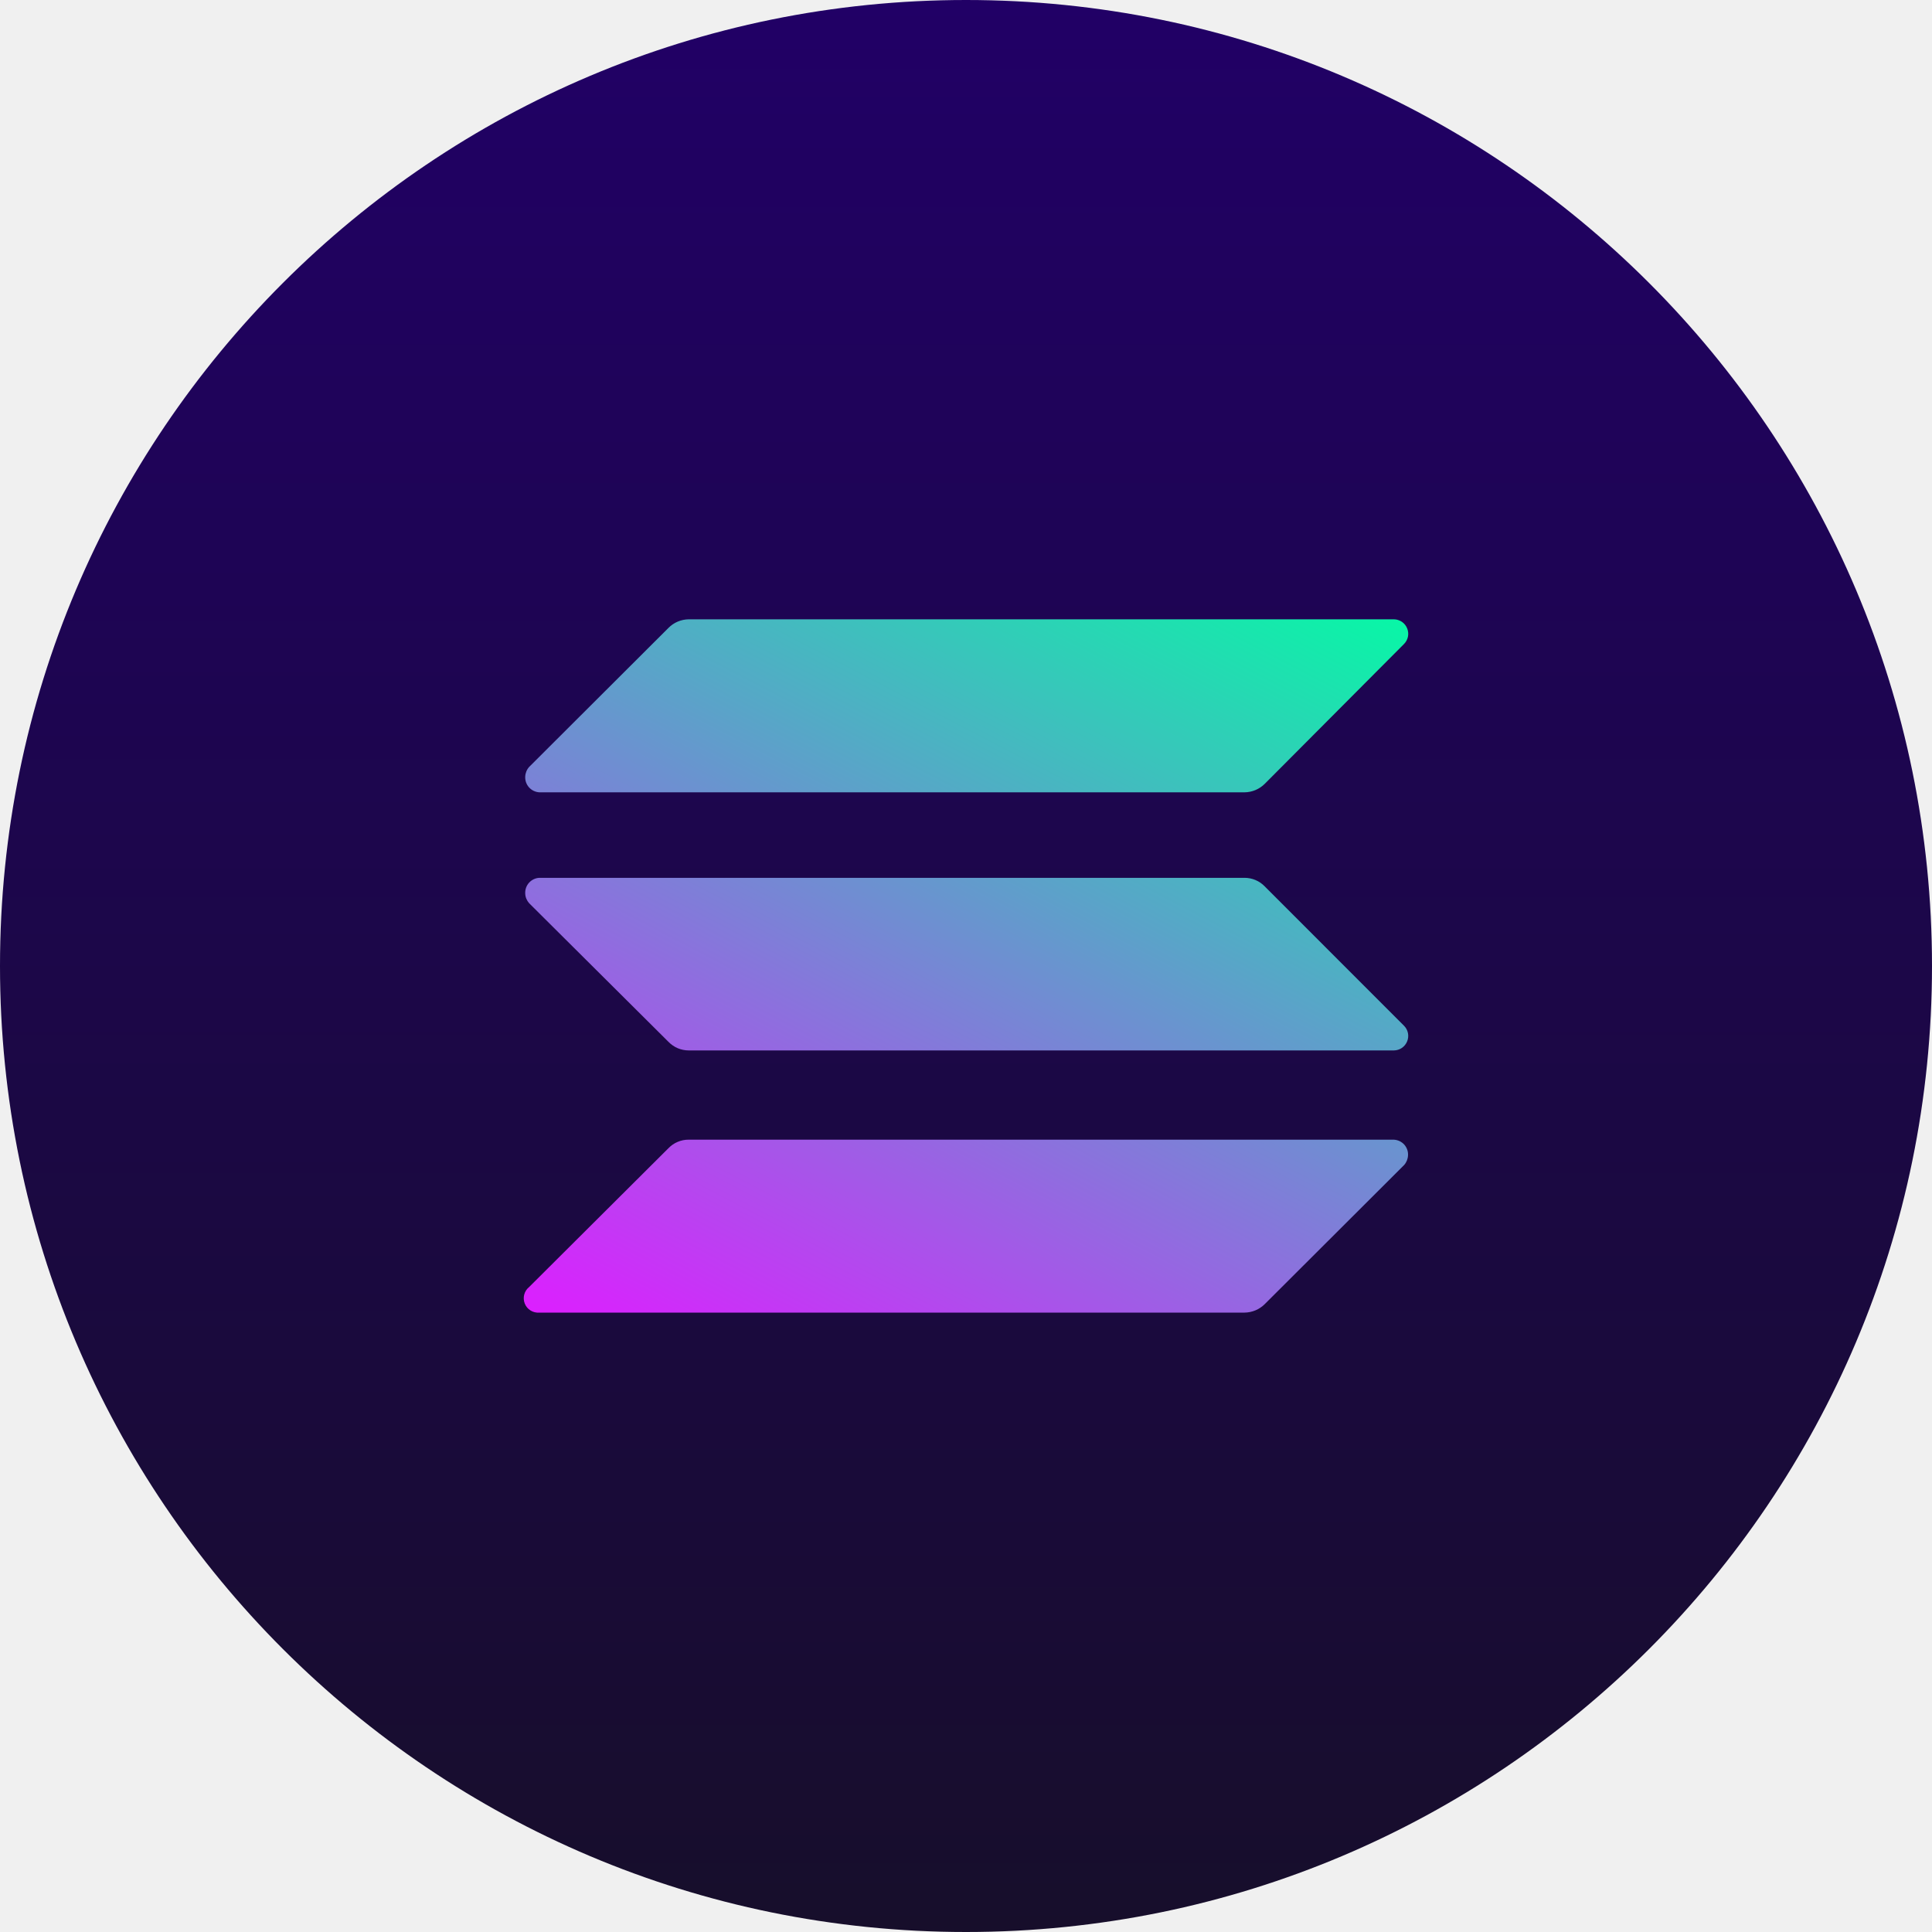
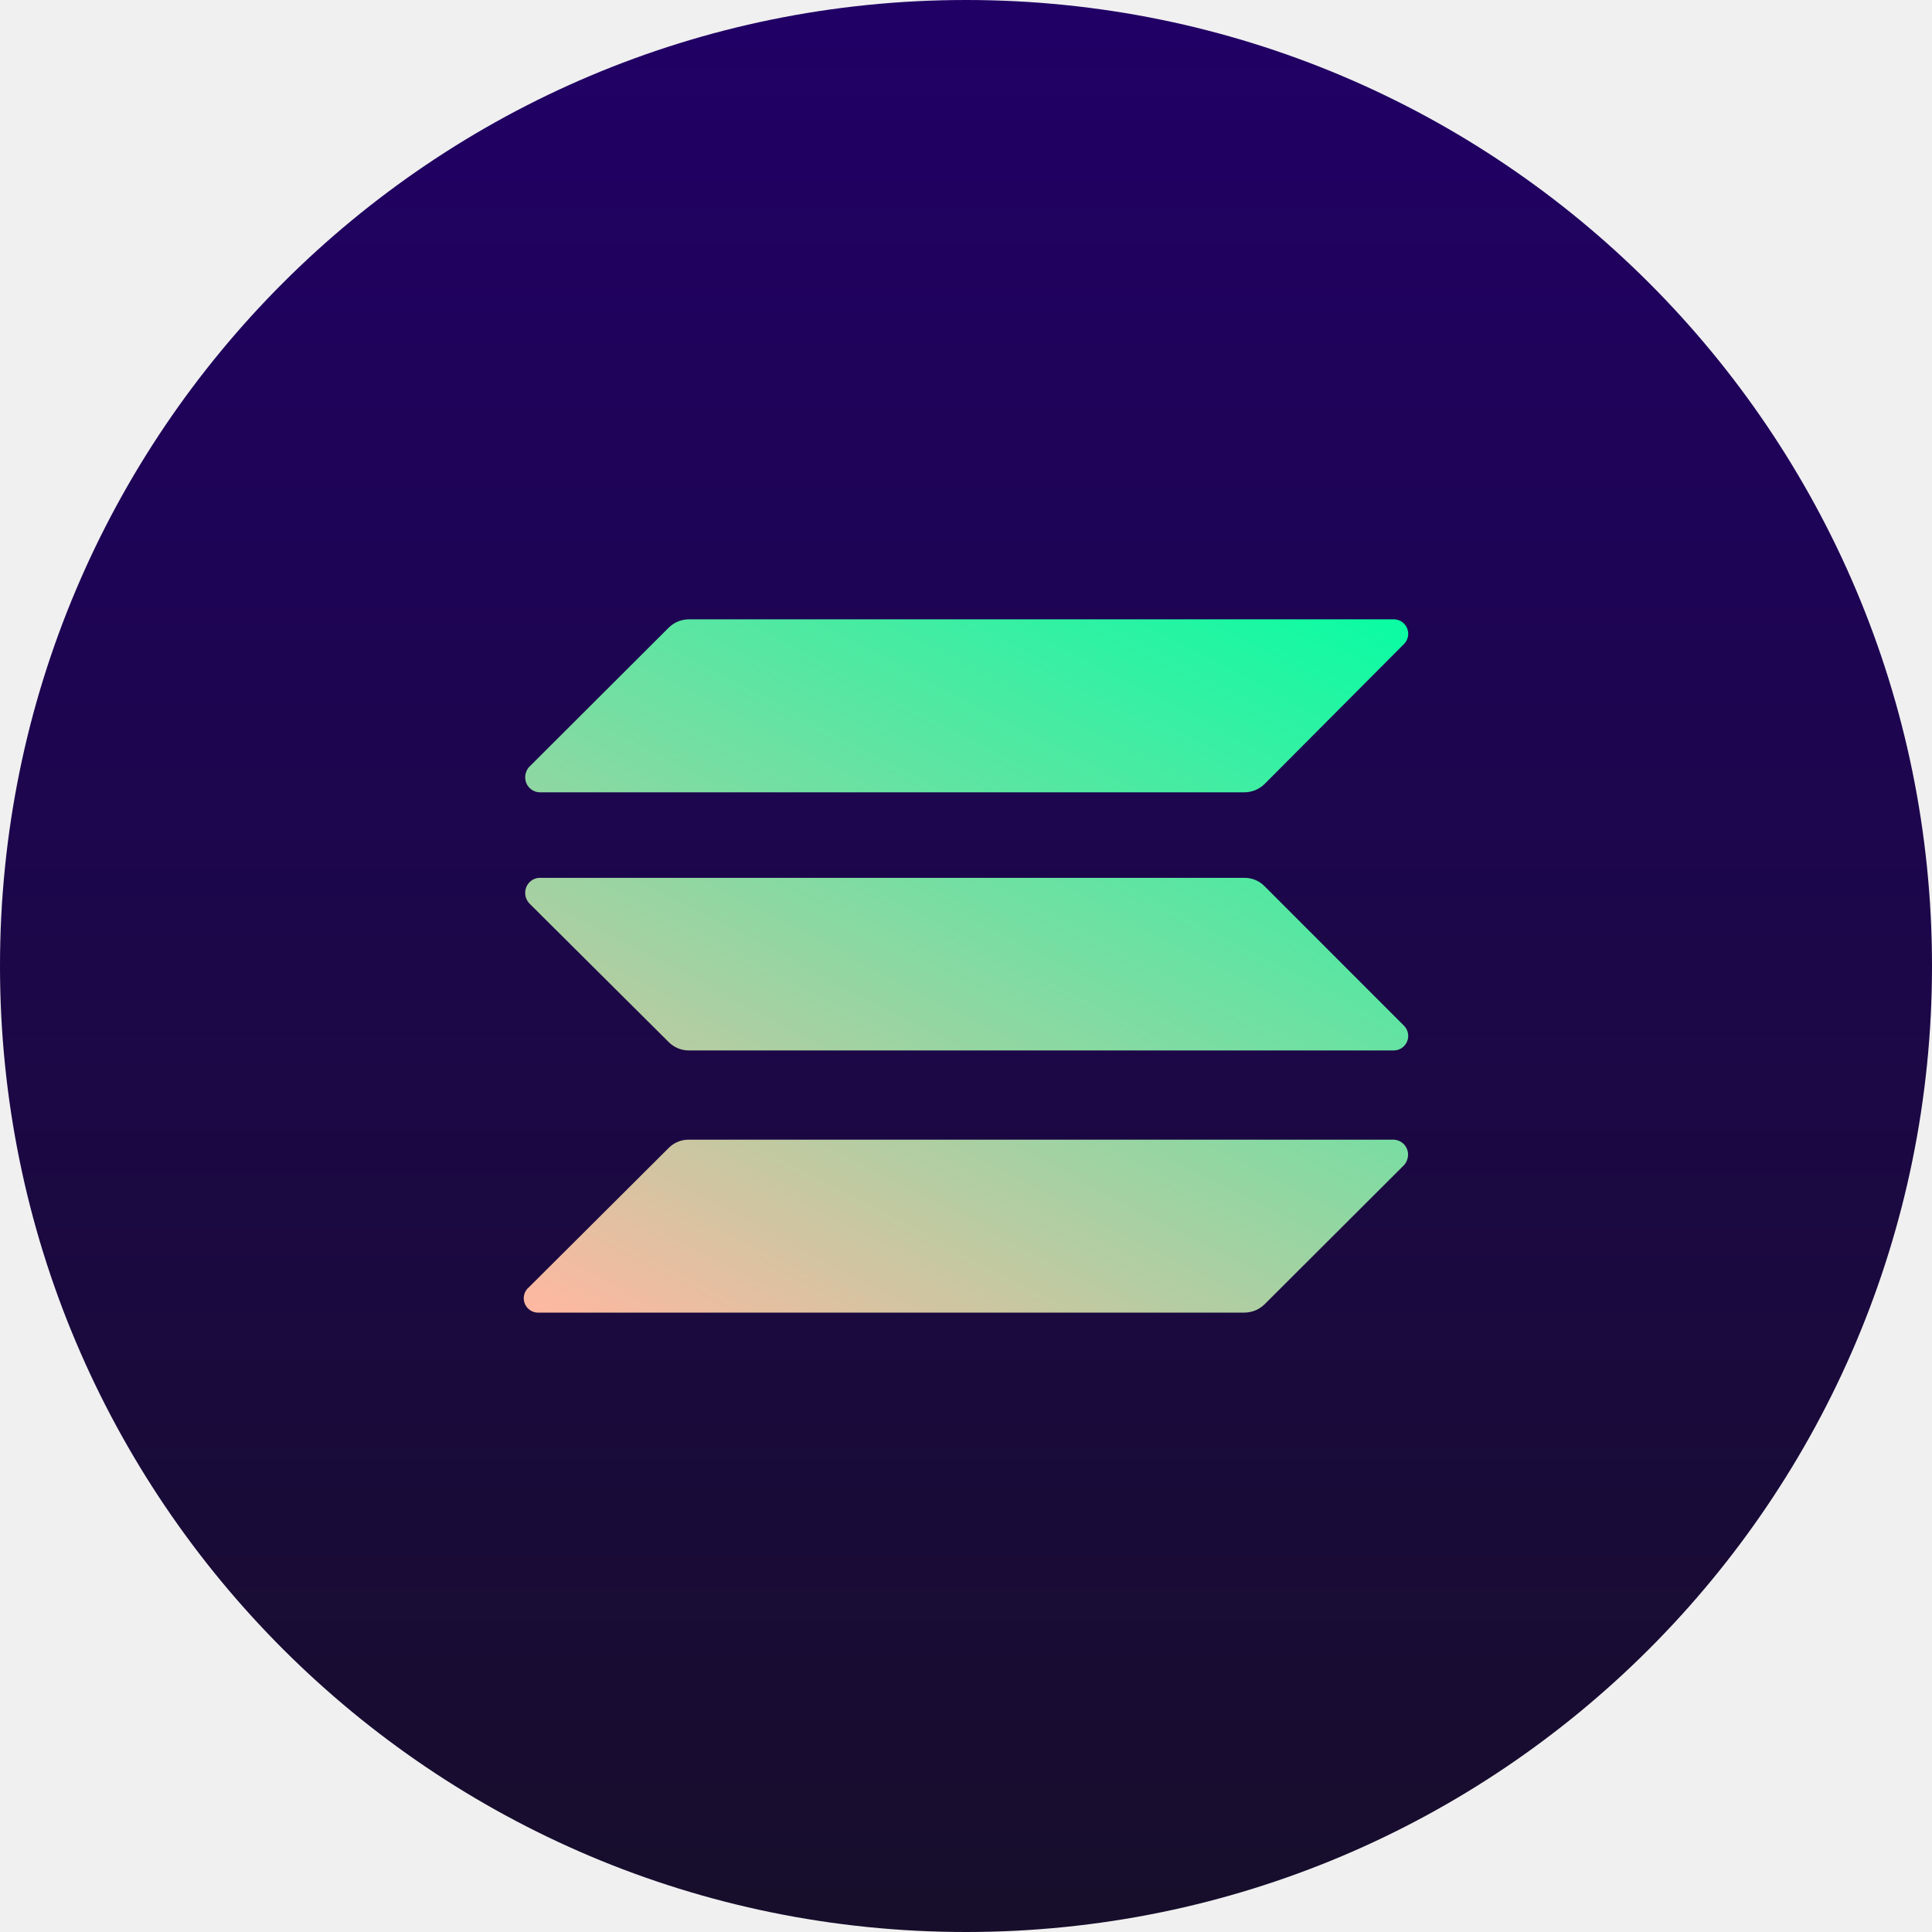
<svg xmlns="http://www.w3.org/2000/svg" width="47" height="47" viewBox="0 0 47 47" fill="none">
  <g clip-path="url(#clip0_8008_995)">
    <path d="M23.5 47C36.479 47 47 36.479 47 23.5C47 10.521 36.479 0 23.5 0C10.521 0 0 10.521 0 23.5C0 36.479 10.521 47 23.5 47Z" fill="url(#paint0_linear_8008_995)" />
    <path d="M16.262 27.932C16.326 27.866 16.402 27.813 16.487 27.778C16.572 27.742 16.663 27.724 16.755 27.725H33.91C33.958 27.728 34.005 27.74 34.048 27.76C34.091 27.781 34.13 27.81 34.162 27.845C34.194 27.881 34.218 27.923 34.234 27.968C34.25 28.013 34.256 28.061 34.253 28.108C34.249 28.196 34.215 28.279 34.157 28.343L30.768 31.725C30.637 31.856 30.46 31.93 30.275 31.932H13.12C13.045 31.938 12.97 31.92 12.906 31.88C12.843 31.841 12.793 31.782 12.766 31.712C12.738 31.642 12.734 31.565 12.753 31.493C12.772 31.42 12.814 31.356 12.873 31.309L16.262 27.932Z" fill="url(#paint1_linear_8008_995)" />
    <path d="M16.262 15.275C16.392 15.143 16.57 15.068 16.755 15.066H33.91C33.979 15.067 34.047 15.088 34.104 15.127C34.161 15.166 34.205 15.22 34.231 15.284C34.258 15.348 34.265 15.418 34.252 15.486C34.238 15.553 34.206 15.616 34.157 15.665L30.768 19.068C30.637 19.199 30.46 19.273 30.275 19.275H13.12C13.024 19.269 12.934 19.226 12.869 19.154C12.805 19.082 12.772 18.988 12.777 18.892C12.781 18.805 12.815 18.721 12.873 18.657L16.262 15.275Z" fill="url(#paint2_linear_8008_995)" />
    <path d="M30.768 21.564C30.704 21.497 30.628 21.445 30.543 21.409C30.458 21.373 30.367 21.355 30.275 21.355H13.12C13.024 21.36 12.934 21.403 12.869 21.475C12.805 21.547 12.772 21.641 12.777 21.738C12.78 21.825 12.815 21.908 12.873 21.973L16.262 25.345C16.326 25.411 16.403 25.464 16.487 25.5C16.572 25.535 16.663 25.554 16.755 25.554H33.91C33.979 25.553 34.047 25.532 34.104 25.493C34.161 25.454 34.205 25.399 34.231 25.336C34.258 25.272 34.265 25.202 34.252 25.134C34.238 25.066 34.206 25.004 34.157 24.955L30.768 21.564Z" fill="url(#paint3_linear_8008_995)" />
  </g>
  <defs>
    <linearGradient id="paint0_linear_8008_995" x1="23.5" y1="47" x2="23.5" y2="0" gradientUnits="userSpaceOnUse">
      <stop stop-color="#170E2B" />
      <stop offset="1" stop-color="#210066" />
    </linearGradient>
    <linearGradient id="paint1_linear_8008_995" x1="32.265" y1="13.043" x2="20.386" y2="35.791" gradientUnits="userSpaceOnUse">
      <stop stop-color="#00FFA3" />
-       <stop offset="1" stop-color="#DC1FFF" />
+       <stop offset="1" stop-color="#ffb8a1" />
    </linearGradient>
    <linearGradient id="paint2_linear_8008_995" x1="27.081" y1="10.333" x2="15.214" y2="33.083" gradientUnits="userSpaceOnUse">
      <stop stop-color="#00FFA3" />
-       <stop offset="1" stop-color="#DC1FFF" />
+       <stop offset="1" stop-color="#ffb8a1" />
    </linearGradient>
    <linearGradient id="paint3_linear_8008_995" x1="29.666" y1="11.684" x2="17.785" y2="34.432" gradientUnits="userSpaceOnUse">
      <stop stop-color="#00FFA3" />
-       <stop offset="1" stop-color="#DC1FFF" />
+       <stop offset="1" stop-color="#ffb8a1" />
    </linearGradient>
    <clipPath id="clip0_8008_995">
      <rect width="47" height="47" fill="white" />
    </clipPath>
  </defs>
</svg>
